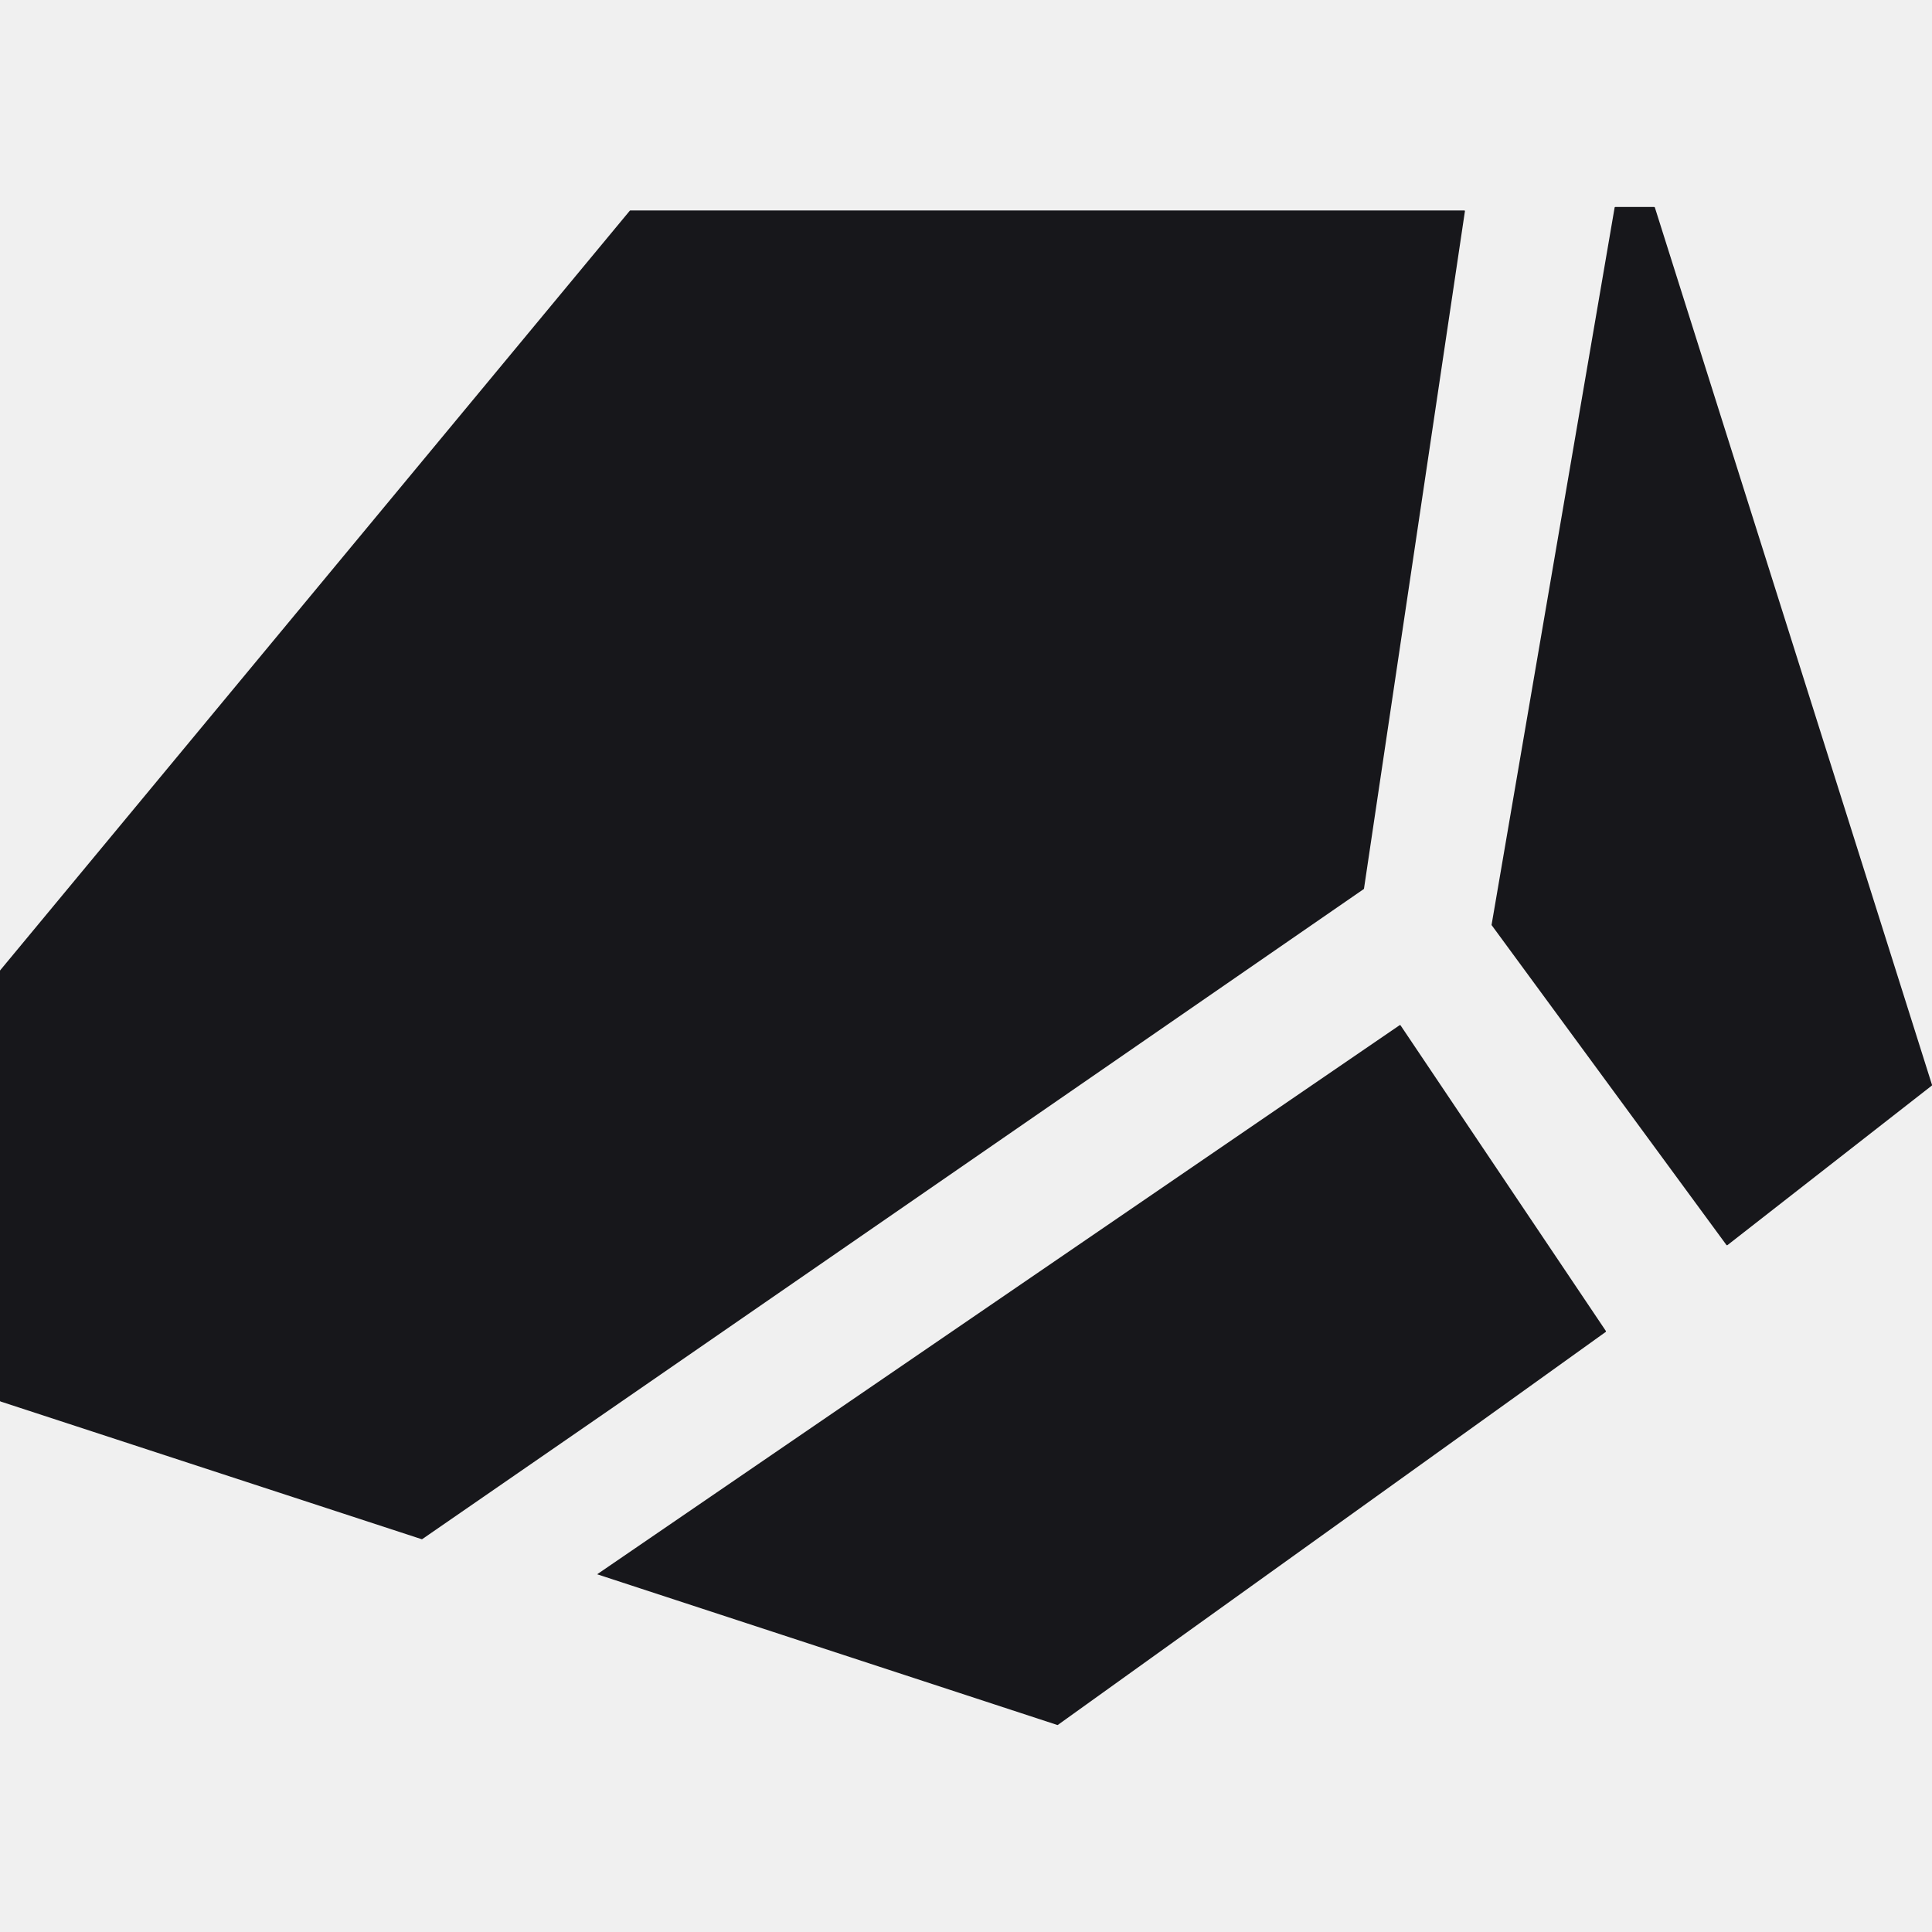
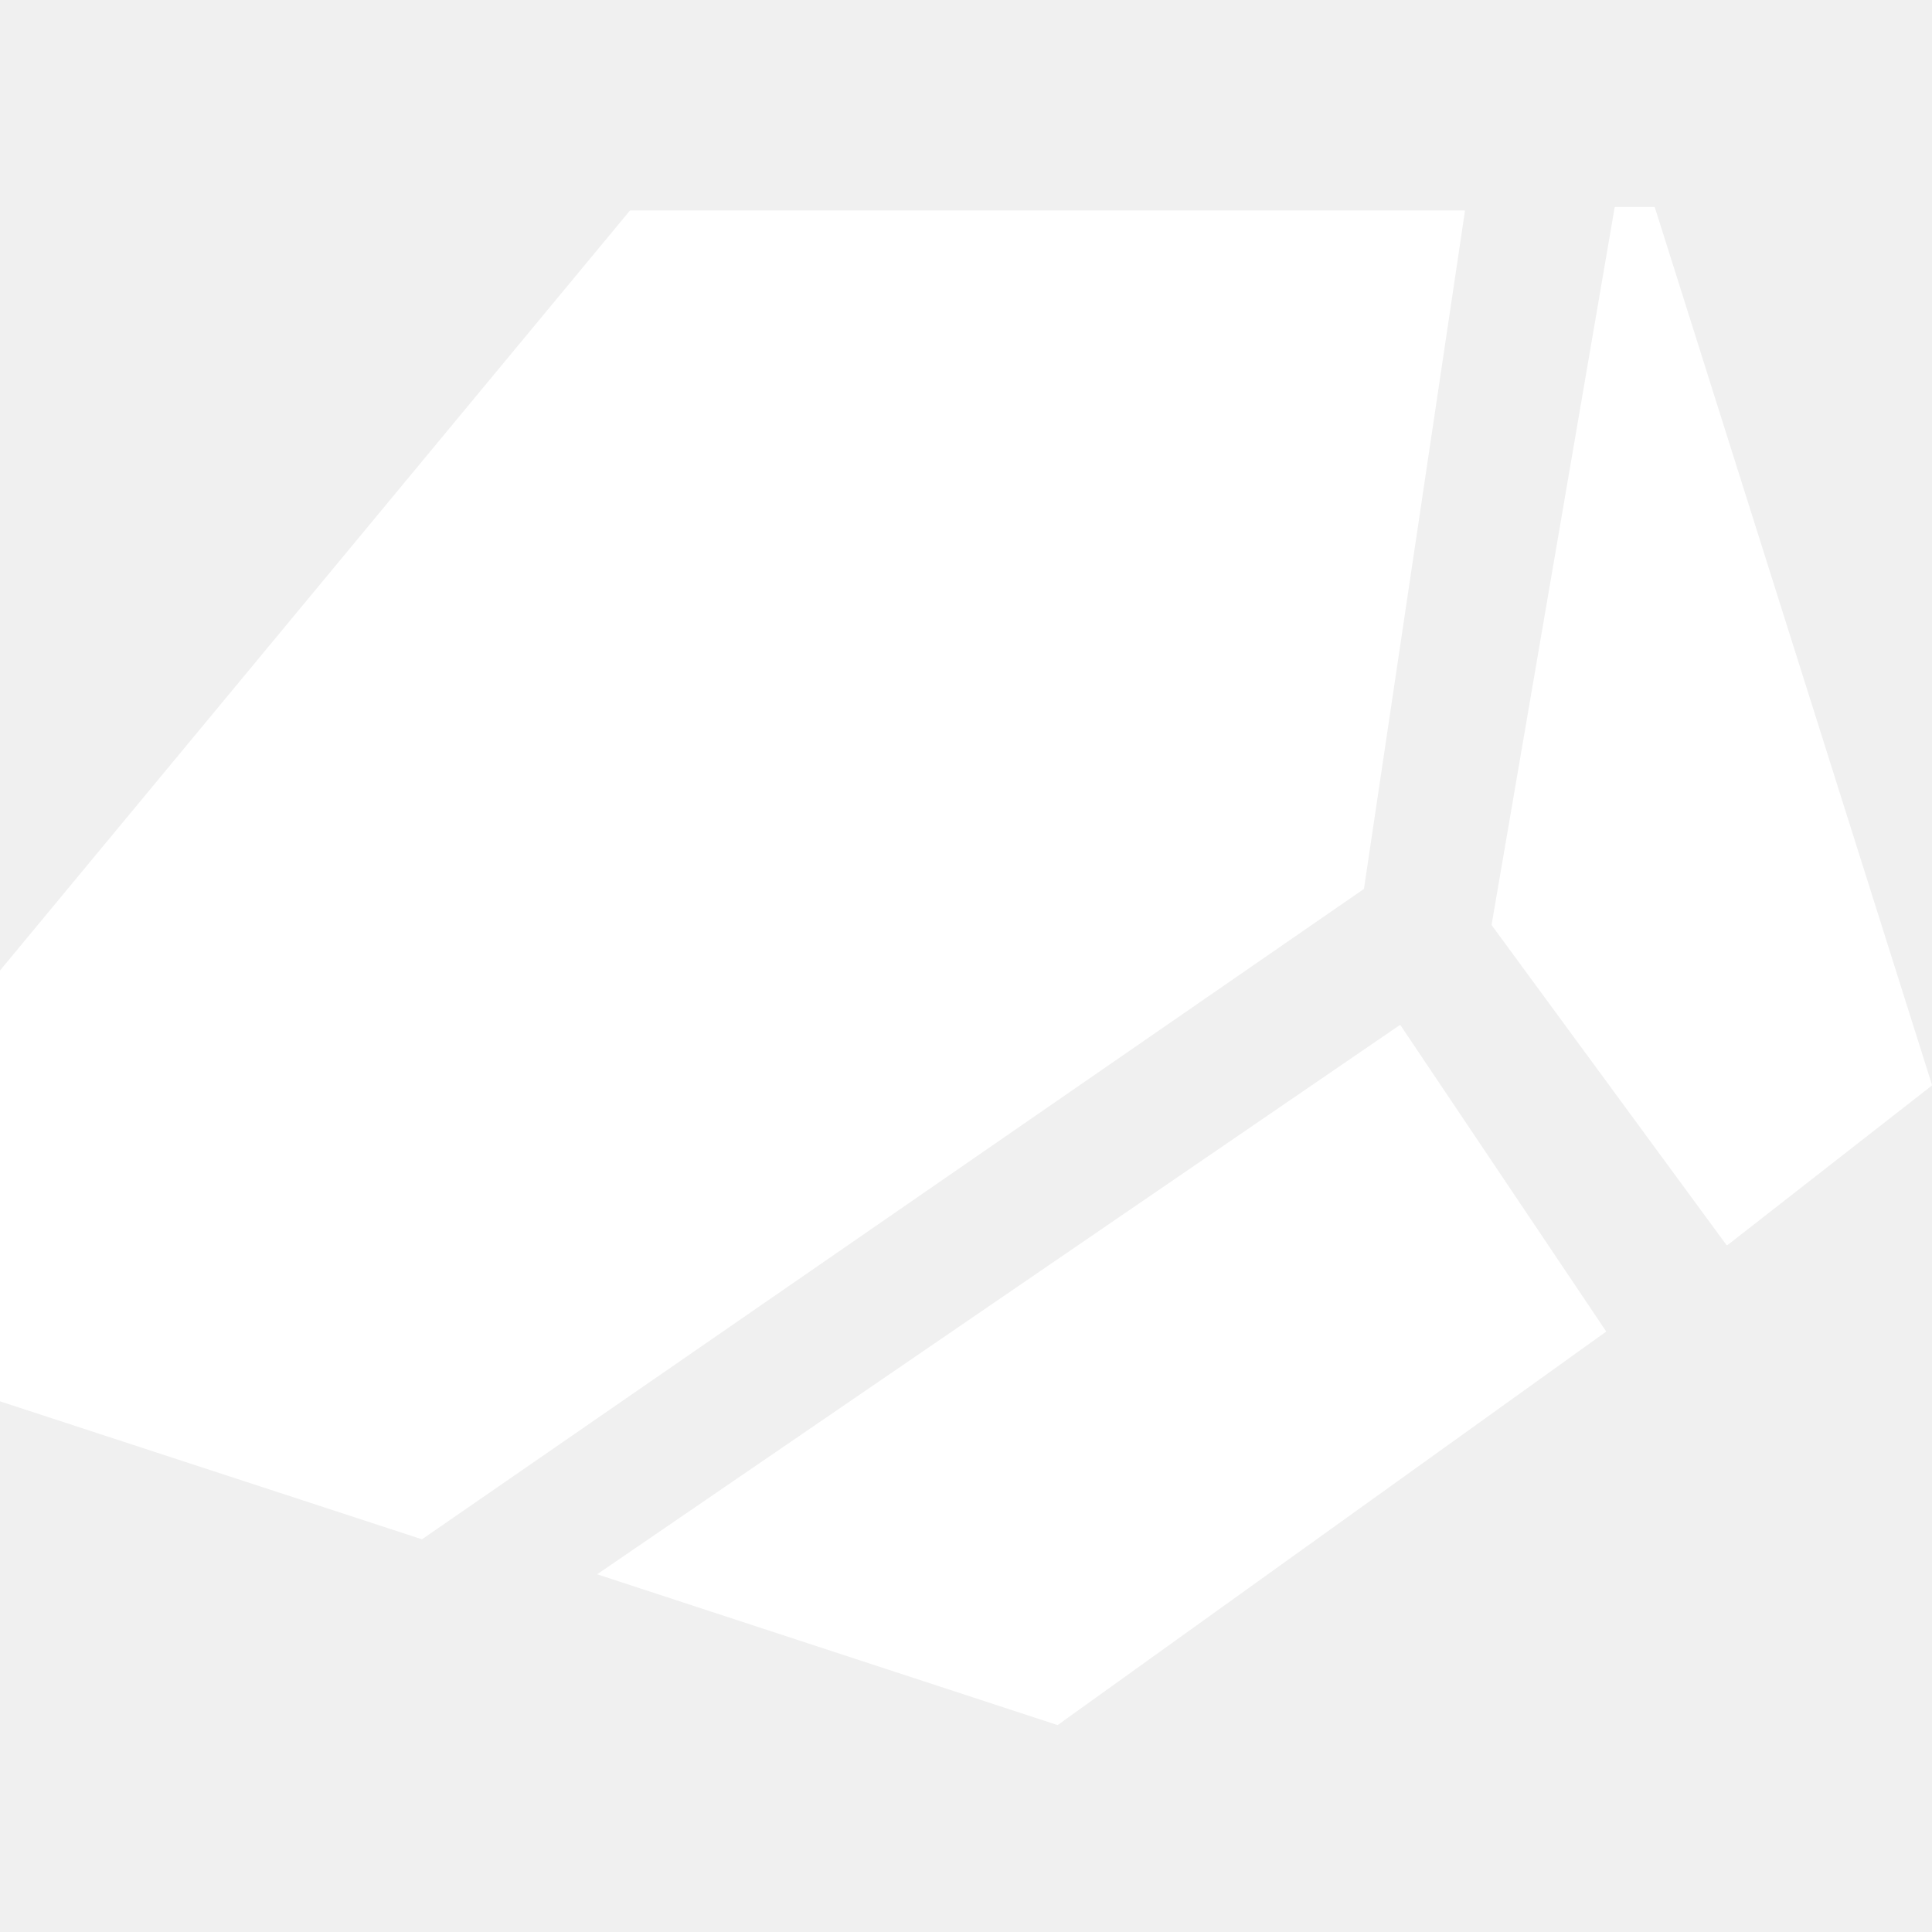
<svg xmlns="http://www.w3.org/2000/svg" width="25" height="25" viewBox="0 0 25 25" fill="none">
-   <path fill-rule="evenodd" clip-rule="evenodd" d="M19.303 11.973C19.301 11.972 19.301 11.969 19.301 11.967L20.893 2.686C20.893 2.682 20.897 2.678 20.901 2.678H21.405C21.409 2.678 21.413 2.681 21.414 2.685L25 14.038C25.001 14.042 25 14.046 24.997 14.048L22.353 16.112C22.349 16.115 22.343 16.114 22.34 16.11L19.303 11.973ZM0 18.126C0 18.13 0.002 18.133 0.006 18.135L5.456 19.917C5.459 19.918 5.462 19.917 5.464 19.916L17.646 11.505C17.648 11.504 17.65 11.502 17.65 11.499L18.956 2.733C18.957 2.728 18.953 2.723 18.948 2.723H8.157C8.155 2.723 8.152 2.724 8.15 2.726L0.002 12.556C0.001 12.558 0 12.56 0 12.562V18.126ZM7.727 20.371L13.681 22.321C13.684 22.322 13.687 22.322 13.689 22.32L20.778 17.235C20.782 17.232 20.783 17.227 20.78 17.223L18.123 13.268C18.12 13.264 18.115 13.263 18.111 13.266L7.727 20.371Z" fill="#17171B" />
+   <path fill-rule="evenodd" clip-rule="evenodd" d="M19.303 11.973C19.301 11.972 19.301 11.969 19.301 11.967L20.893 2.686C20.893 2.682 20.897 2.678 20.901 2.678H21.405C21.409 2.678 21.413 2.681 21.414 2.685L25 14.038C25.001 14.042 25 14.046 24.997 14.048L22.353 16.112C22.349 16.115 22.343 16.114 22.34 16.11L19.303 11.973ZM0 18.126C0 18.13 0.002 18.133 0.006 18.135L5.456 19.917C5.459 19.918 5.462 19.917 5.464 19.916L17.646 11.505C17.648 11.504 17.65 11.502 17.65 11.499L18.956 2.733C18.957 2.728 18.953 2.723 18.948 2.723H8.157C8.155 2.723 8.152 2.724 8.15 2.726L0.002 12.556C0.001 12.558 0 12.56 0 12.562V18.126ZM7.727 20.371L13.681 22.321C13.684 22.322 13.687 22.322 13.689 22.32L20.778 17.235C20.782 17.232 20.783 17.227 20.78 17.223L18.123 13.268C18.12 13.264 18.115 13.263 18.111 13.266L7.727 20.371Z" fill="white" />
</svg>
